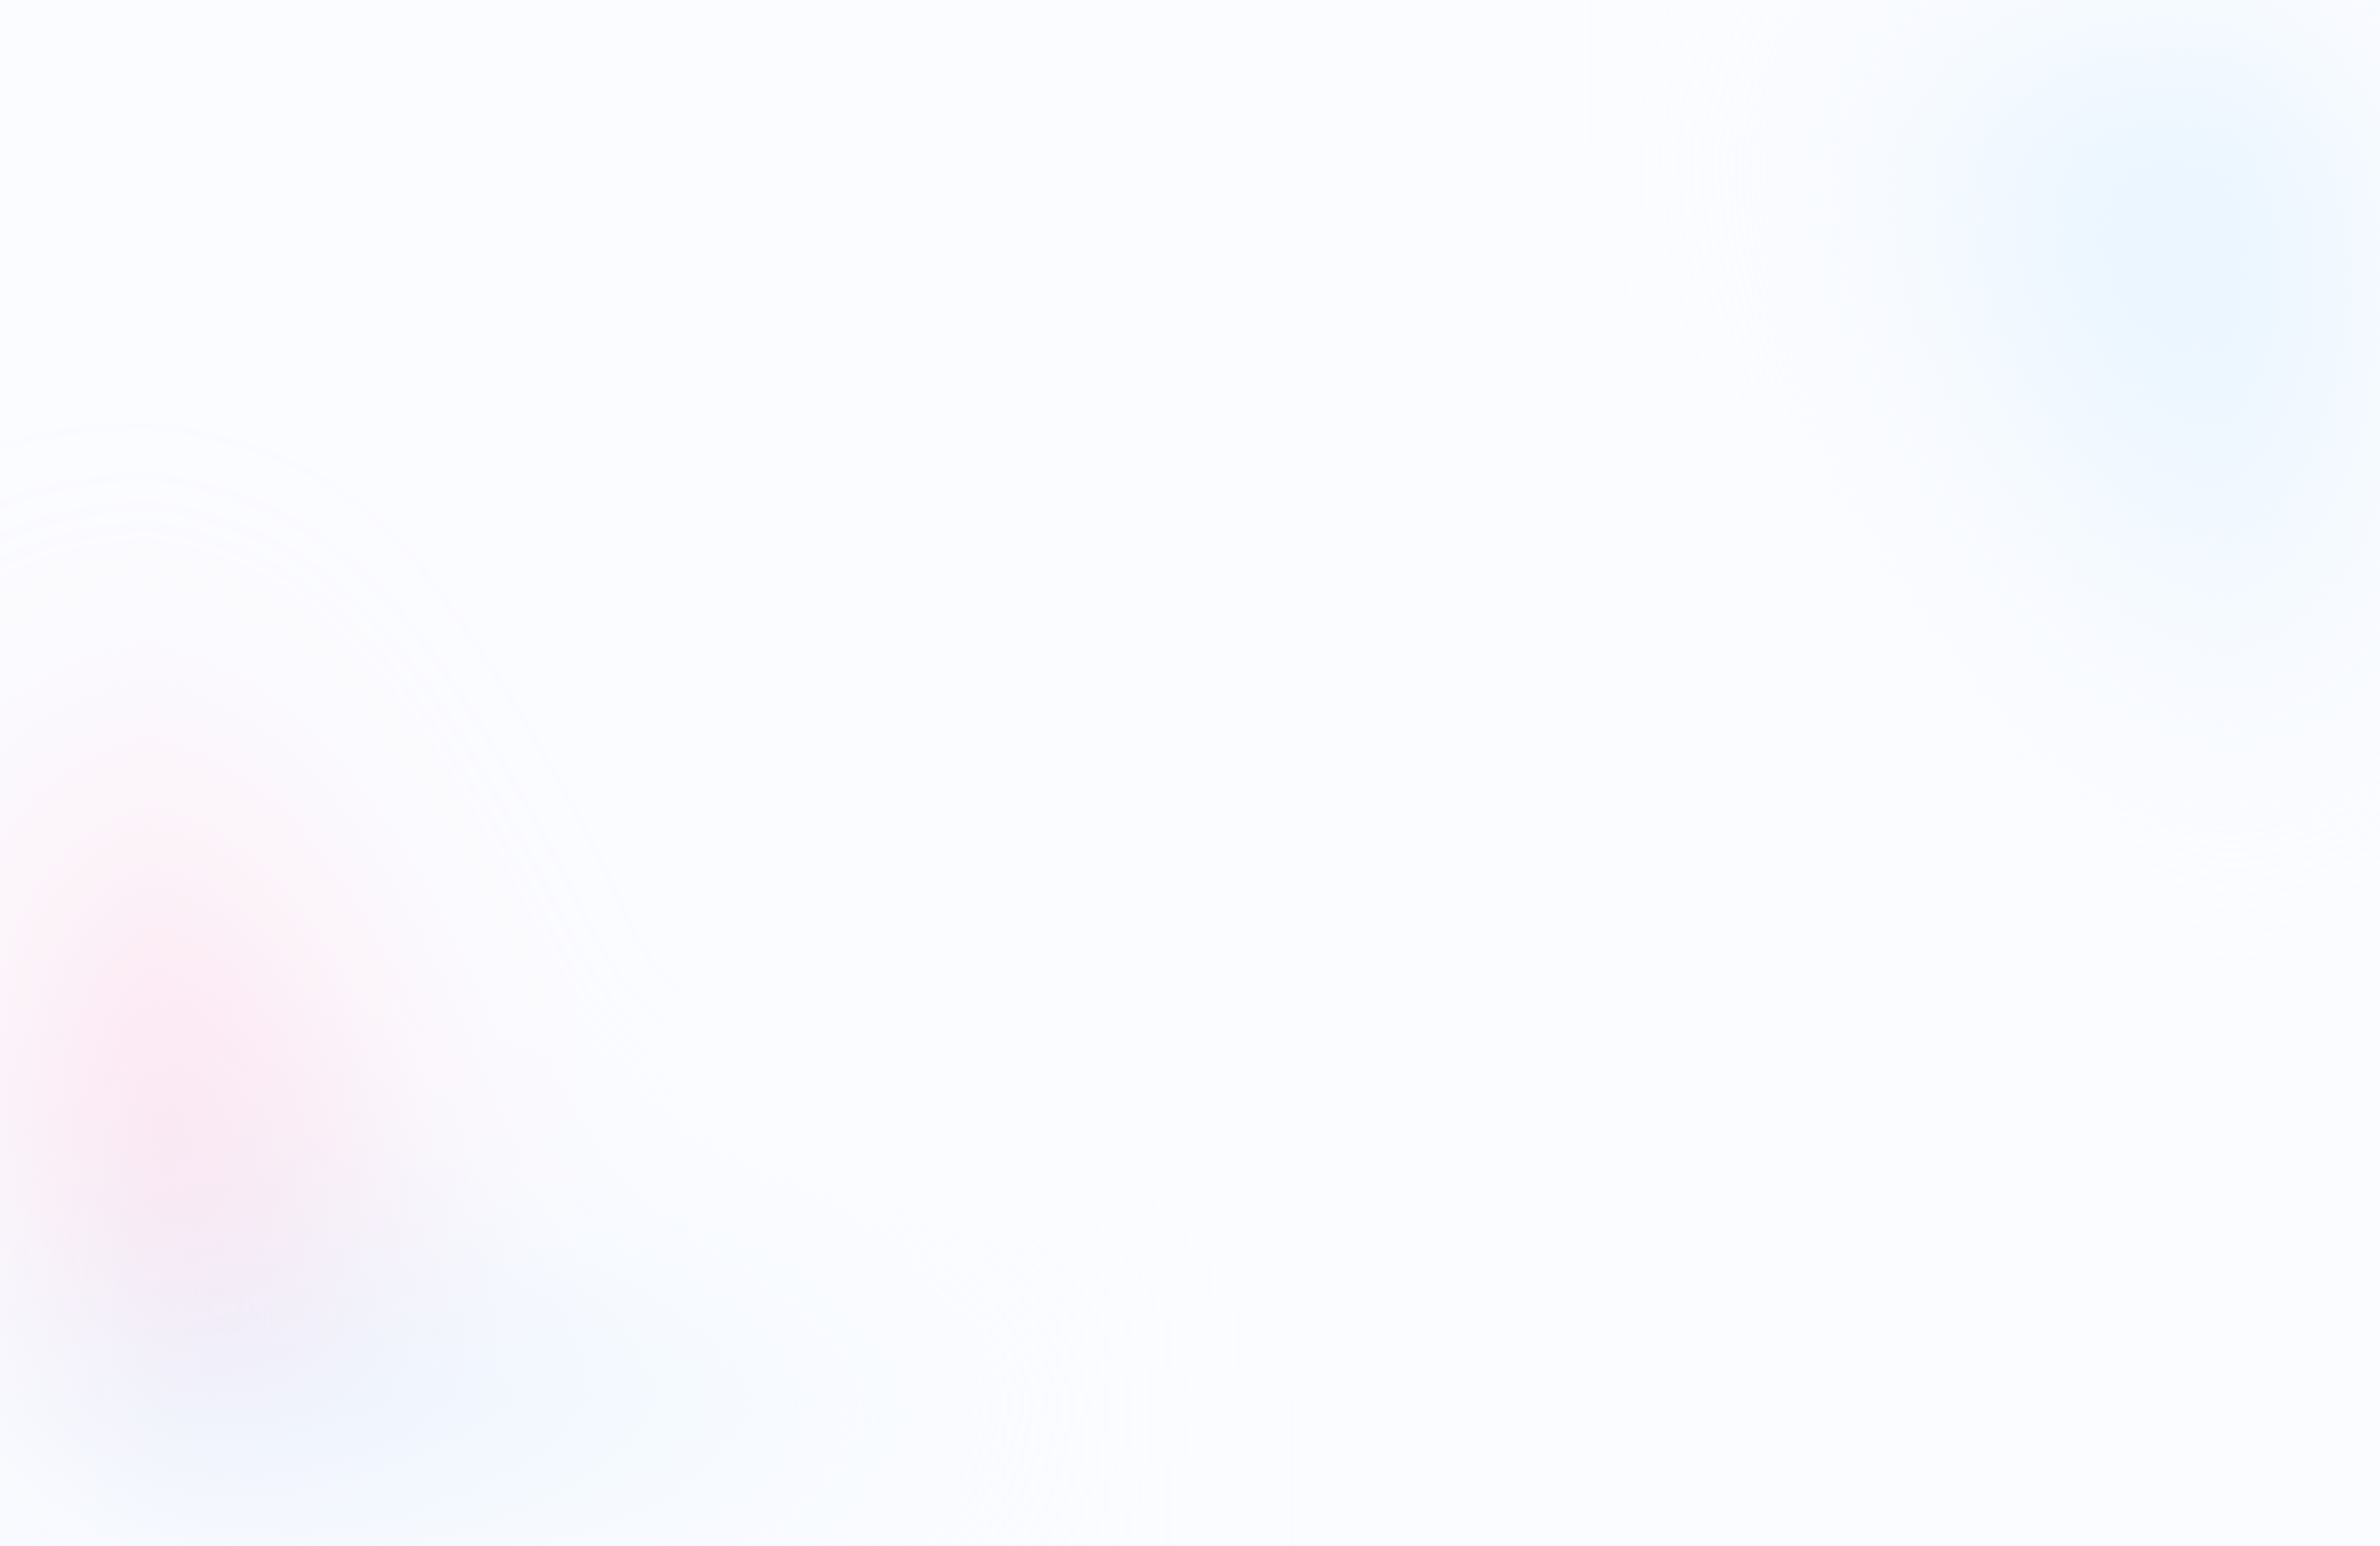
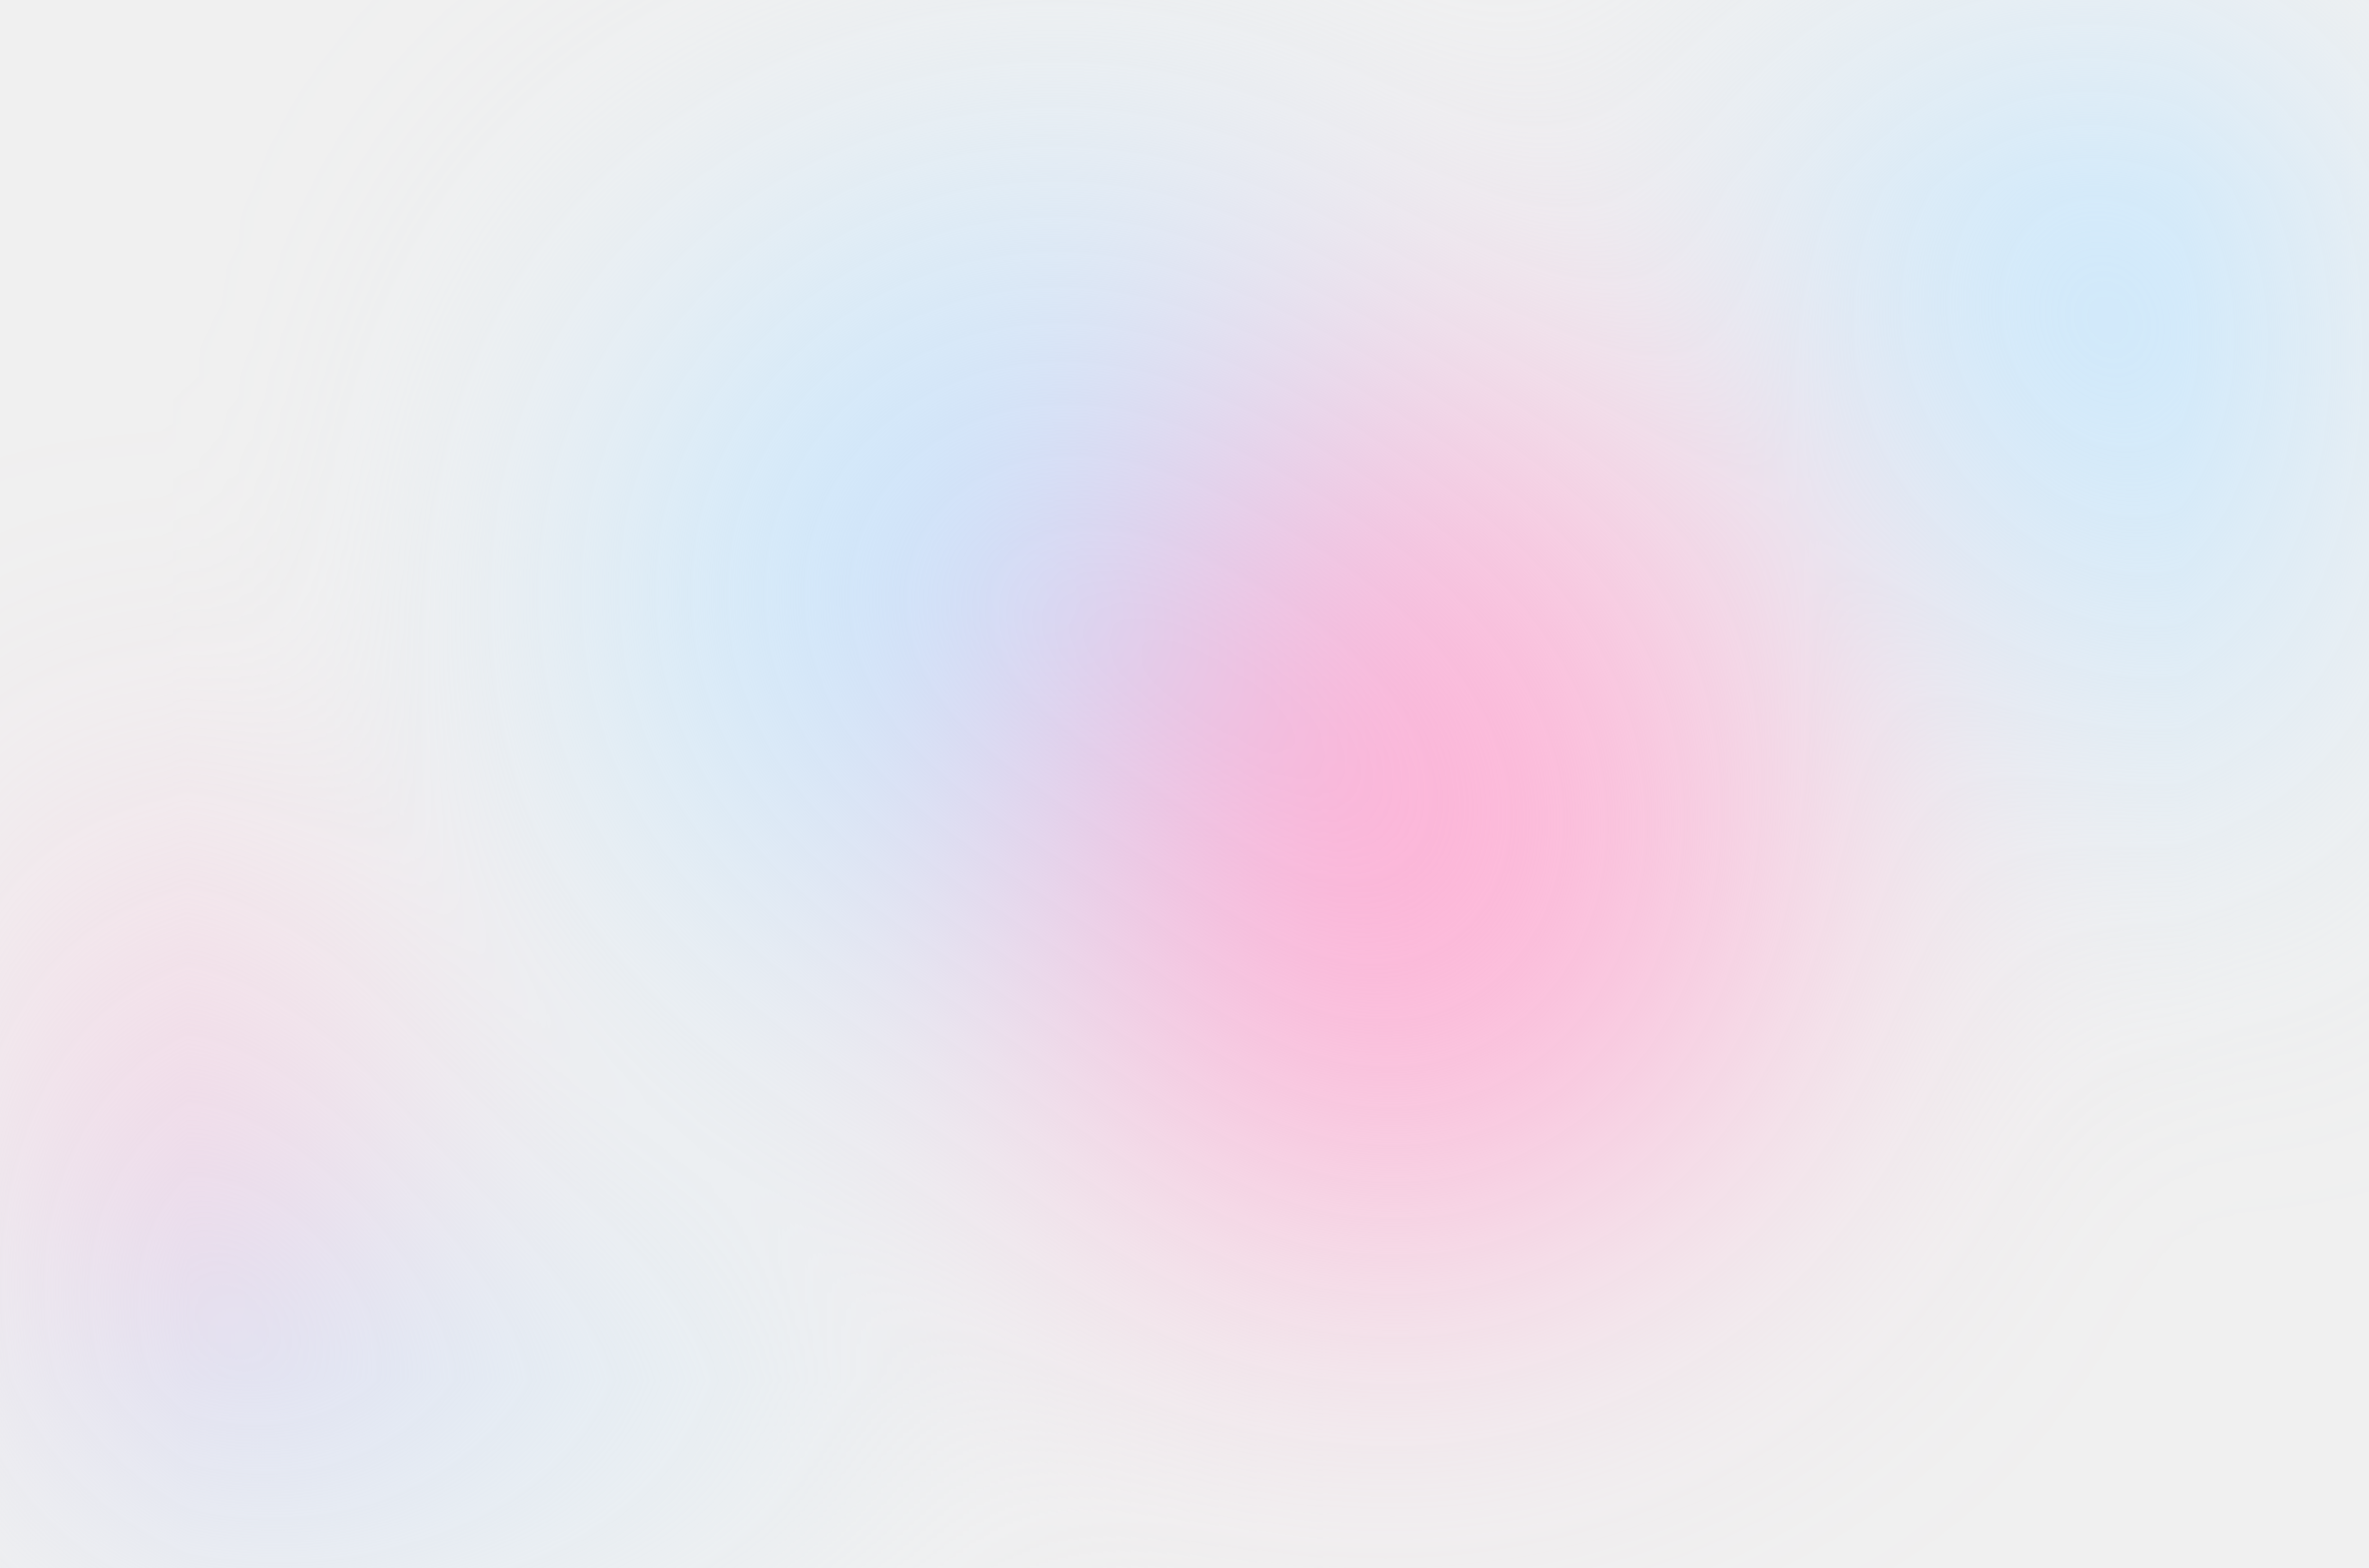
- <svg xmlns="http://www.w3.org/2000/svg" width="1512" height="982" viewBox="0 0 1512 982" fill="none">
-   <g clip-path="url(#clip0_5430_12155)">
-     <rect width="1512" height="982" fill="#FBFCFF" />
-     <g filter="url(#filter0_f_5430_12155)">
-       <path d="M254.5 931C254.5 1056.92 -192.479 1292 -318.4 1292C-444.321 1292 -600.5 1032.92 -600.5 907C-600.5 781.079 -175.421 432.5 -49.5 432.5C76.421 432.5 254.5 805.079 254.5 931Z" fill="#FFD8E8" />
-       <path d="M825.5 1132C825.5 1257.92 130.421 1304.5 4.5 1304.5C-121.421 1304.5 -239 1084.92 -239 959C-239 833.079 -8.921 816 117 816C242.921 816 825.5 1006.08 825.5 1132Z" fill="#E4F3FF" />
-       <path d="M1596 491.5C1721.92 491.5 1939.5 526 1881.5 257.5C1823.5 -11 1400 -261.5 1270 -77C1140 107.5 1470.08 491.5 1596 491.5Z" fill="#E4F3FF" />
-     </g>
+ <svg xmlns="http://www.w3.org/2000/svg" width="1194" height="790" viewBox="0 0 1194 790" fill="none">
+   <g filter="url(#blur)">
+     <path d="M668.006 311.716C668.006 406.809 558.067 483.897 462.974 483.897C367.881 483.897 321 358.855 321 263.762C321 168.669 470.963 98 566.056 98C661.149 98 668.006 216.623 668.006 311.716Z" fill="#C5E7FF" />
+     <path d="M887.006 457.691C887.006 552.784 777.067 629.872 681.974 629.872C586.881 629.872 540 504.83 540 409.737C540 314.644 628.416 193 723.509 193C818.602 193 887.006 362.598 887.006 457.691Z" fill="#FFAFD5" />
+     <path d="M174.68 742.129C174.68 837.222 -162.87 1014.75 -257.963 1014.75C-353.056 1014.75 -471 819.097 -471 724.004C-471 628.911 -149.988 365.671 -54.895 365.671C40.198 365.671 174.68 647.036 174.68 742.129Z" fill="#FFAFD5" />
+     <path d="M605.888 893.92C605.888 989.013 80.978 1024.19 -14.116 1024.19C-109.209 1024.19 -198.002 858.367 -198.002 763.274C-198.002 668.181 -24.251 655.283 70.842 655.283C165.935 655.283 605.888 798.827 605.888 893.92Z" fill="#C5E7FF" />
+     <path d="M1187.76 410.227C1282.85 410.227 1447.16 436.28 1403.36 233.514C1359.56 30.748 1039.74 -158.425 941.566 -19.094C843.392 120.237 1092.66 410.227 1187.76 410.227Z" fill="#C5E7FF" />
  </g>
  <defs>
-     <filter id="filter0_f_5430_12155" x="-800.5" y="-340.437" width="2891.64" height="1844.94" filterUnits="userSpaceOnUse" color-interpolation-filters="sRGB">
+     <filter id="blur" x="-671" y="-267" width="2281.64" height="1491.19" filterUnits="userSpaceOnUse" color-interpolation-filters="sRGB">
      <feFlood flood-opacity="0" result="BackgroundImageFix" />
      <feBlend mode="normal" in="SourceGraphic" in2="BackgroundImageFix" result="shape" />
-       <feGaussianBlur stdDeviation="100" result="effect1_foregroundBlur_5430_12155" />
+       <feGaussianBlur stdDeviation="100" result="effect1_foregroundBlur_412_3839" />
    </filter>
-     <clipPath id="clip0_5430_12155">
-       <rect width="1512" height="982" fill="white" />
-     </clipPath>
  </defs>
</svg>
